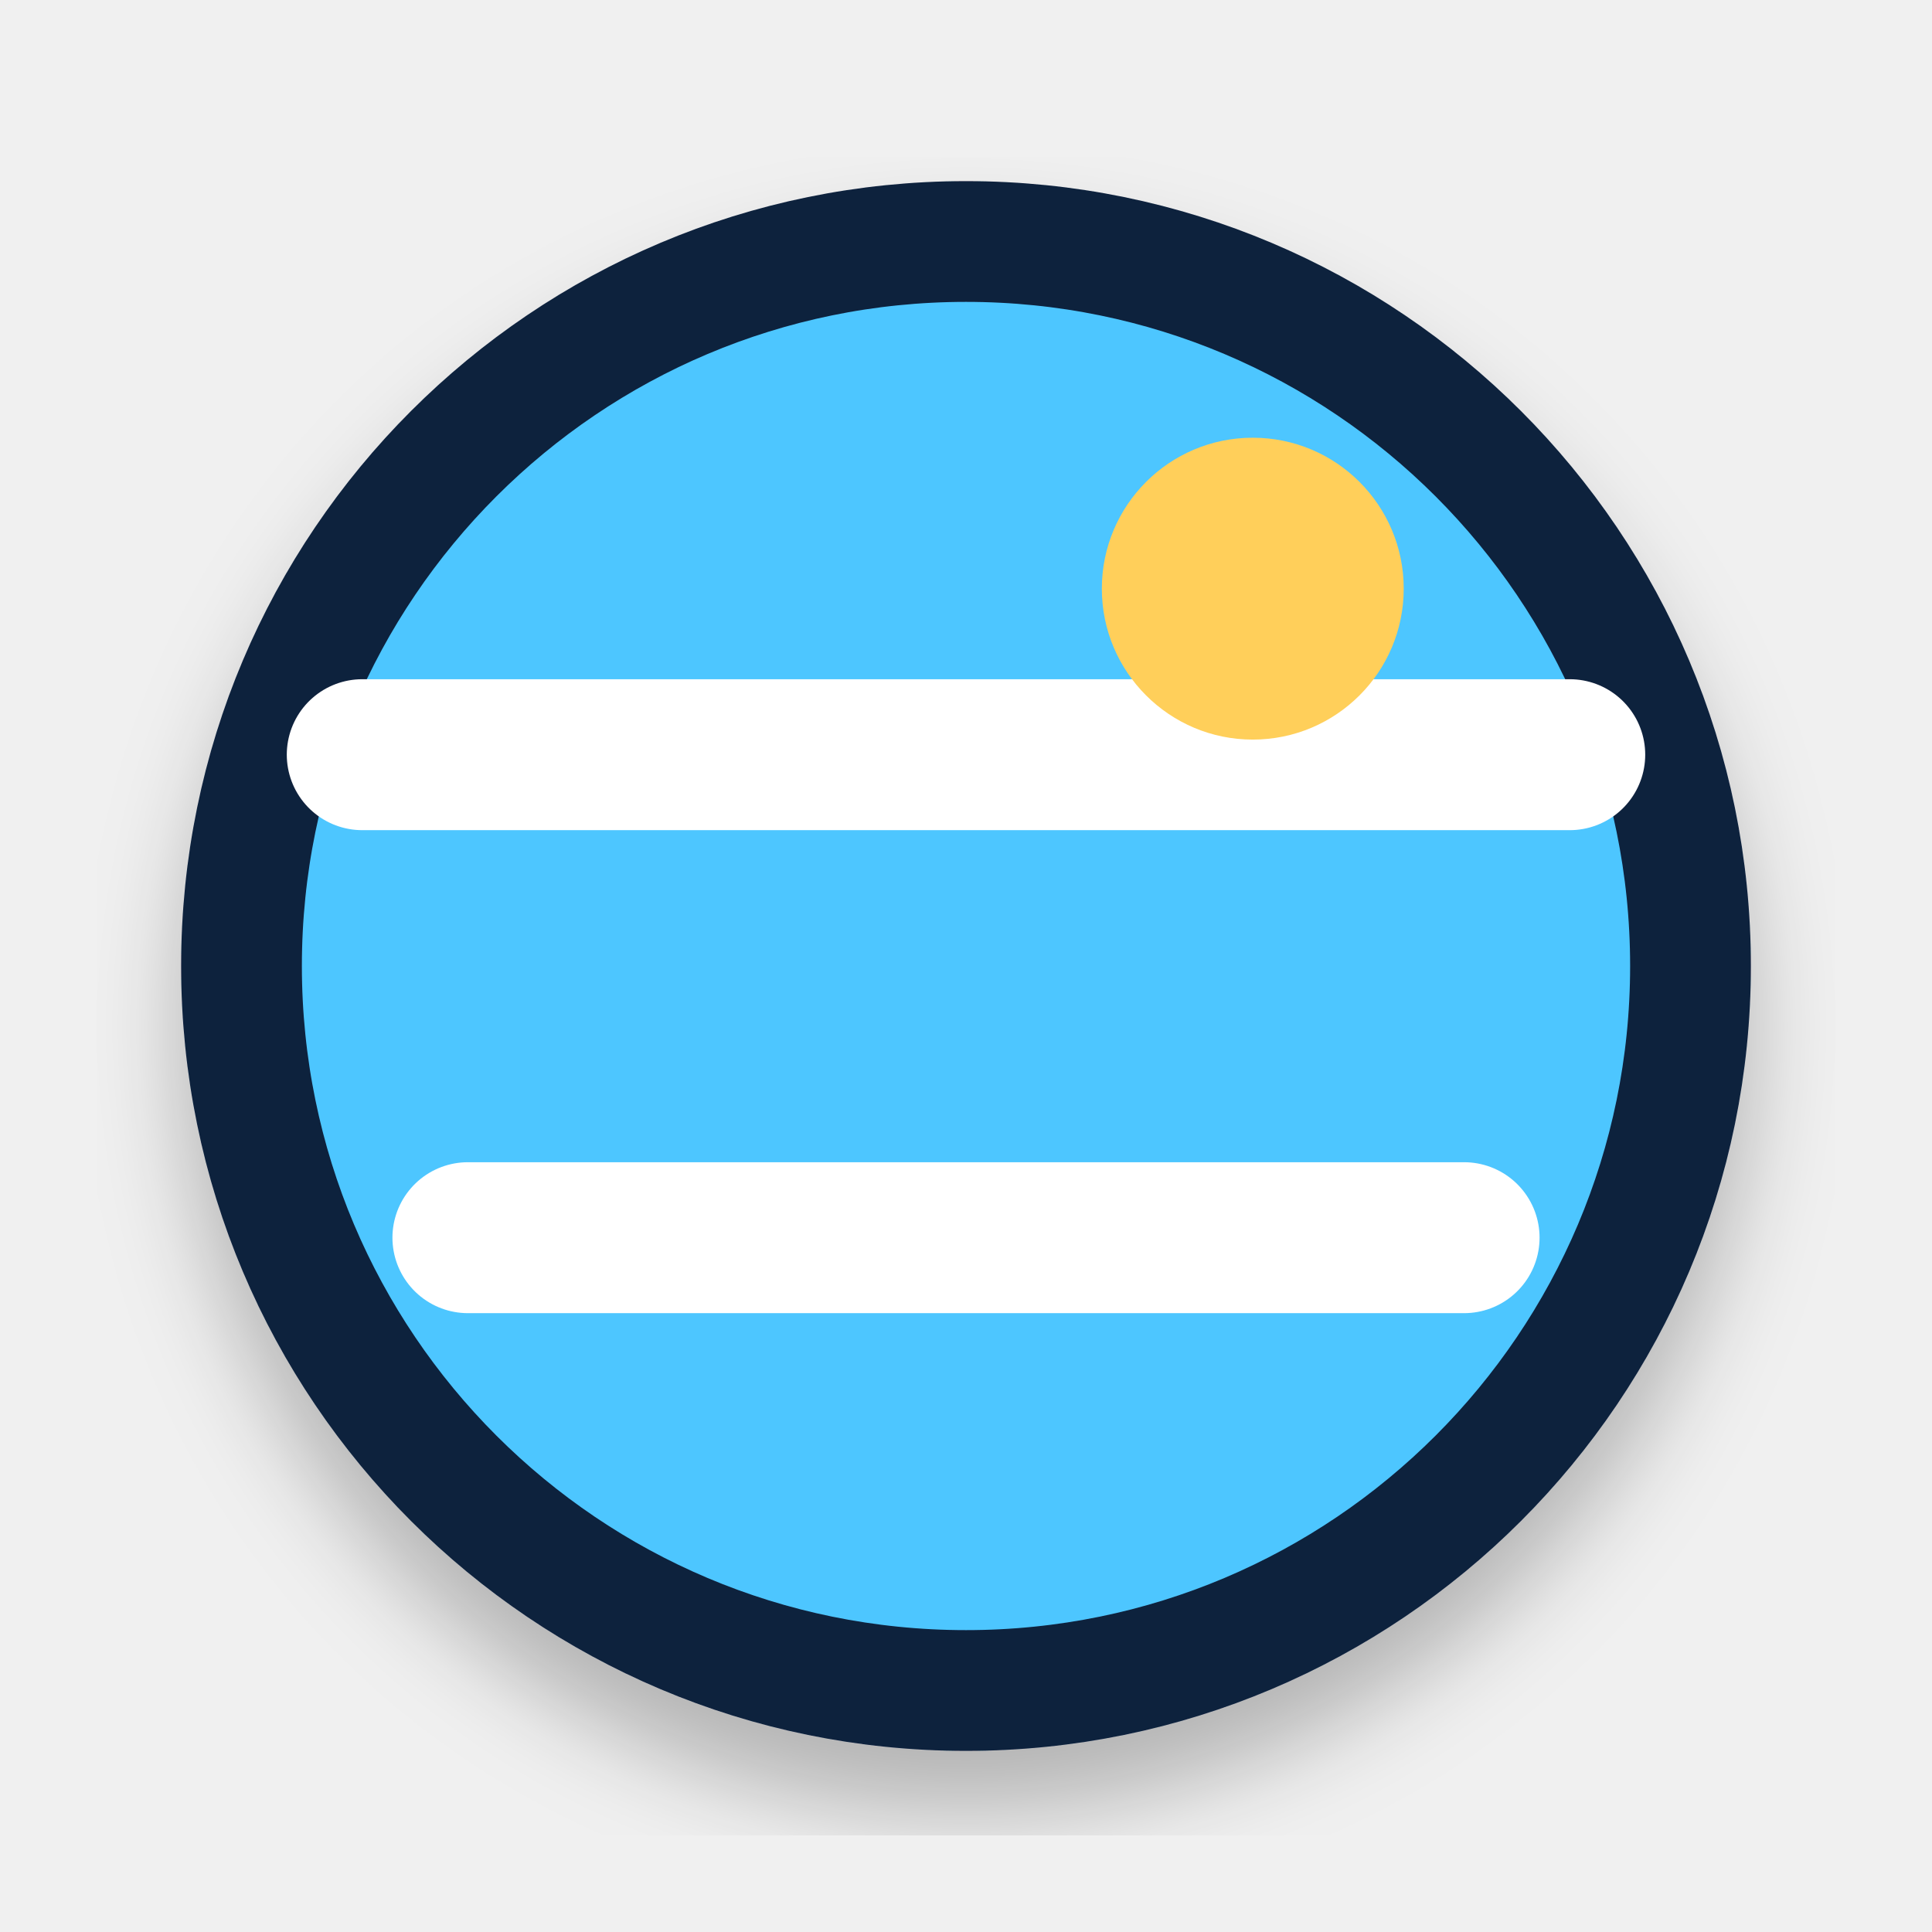
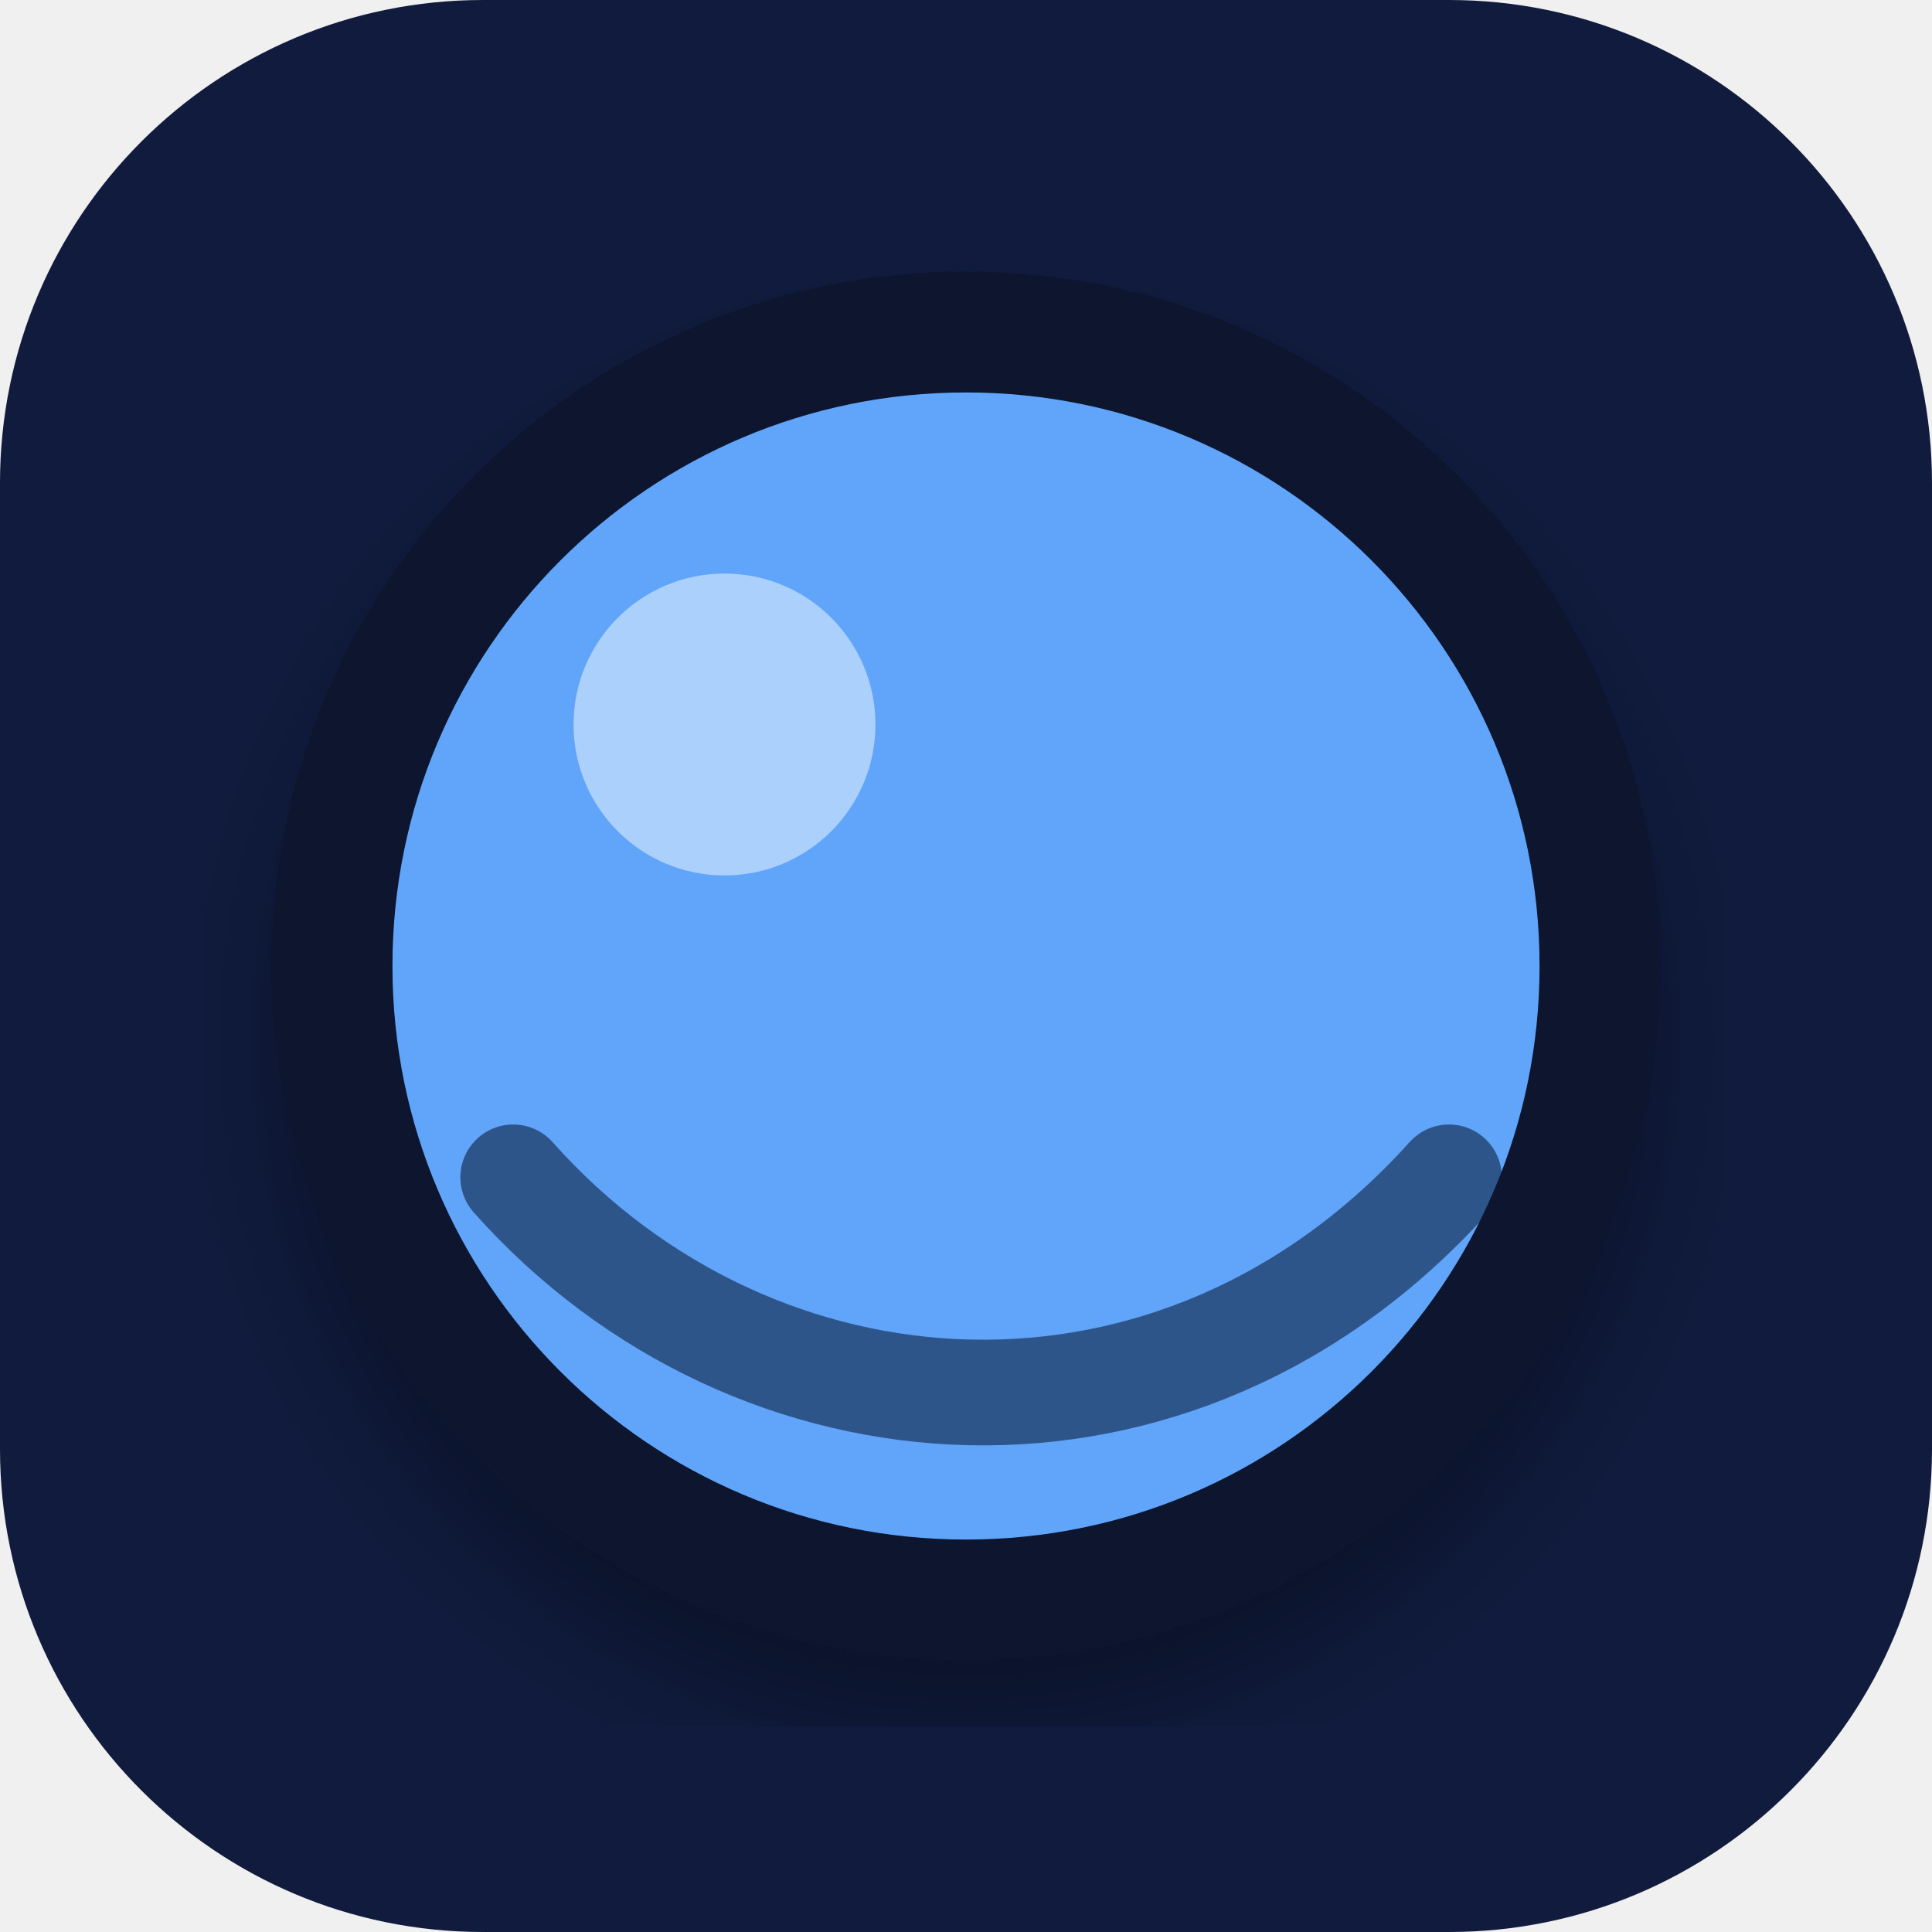
<svg xmlns="http://www.w3.org/2000/svg" width="128" height="128" viewBox="0 0 128 128">
-   <filter id="s">
-     <feDropShadow dx="0" dy="4" stdDeviation="3" flood-color="#000" flood-opacity=".25" />
-   </filter>
+   <defs>
+     <filter id="s">
+       <feDropShadow dx="0" dy="5" stdDeviation="3" flood-opacity=".28" />
+     </filter>
+   </defs>
+   <rect width="128" height="128" rx="32" fill="#101b3d" />
  <g filter="url(#s)">
-     <circle cx="64" cy="64" r="48" fill="#4dc6ff" stroke="#10203c" stroke-width="8" />
-     <path d="M24 50h80M31 82h66" stroke="#fff" stroke-width="10" stroke-linecap="round" />
-     <circle cx="83" cy="39" r="10" fill="#ffcf5a" />
+     <circle cx="64" cy="64" r="42" fill="#60a5fa" stroke="#07122e" stroke-width="8" />
+     <circle cx="48" cy="48" r="10" fill="#fff" opacity=".48" />
+     <path d="M34 78c16 18 44 20 62 0" fill="none" stroke="#07122e" stroke-width="7" stroke-linecap="round" opacity=".55" />
+     <text x="64" y="75" font-family="Arial Rounded MT Bold,Arial" font-size="34" text-anchor="middle" fill="#07122e" font-weight="900" />
  </g>
</svg>
